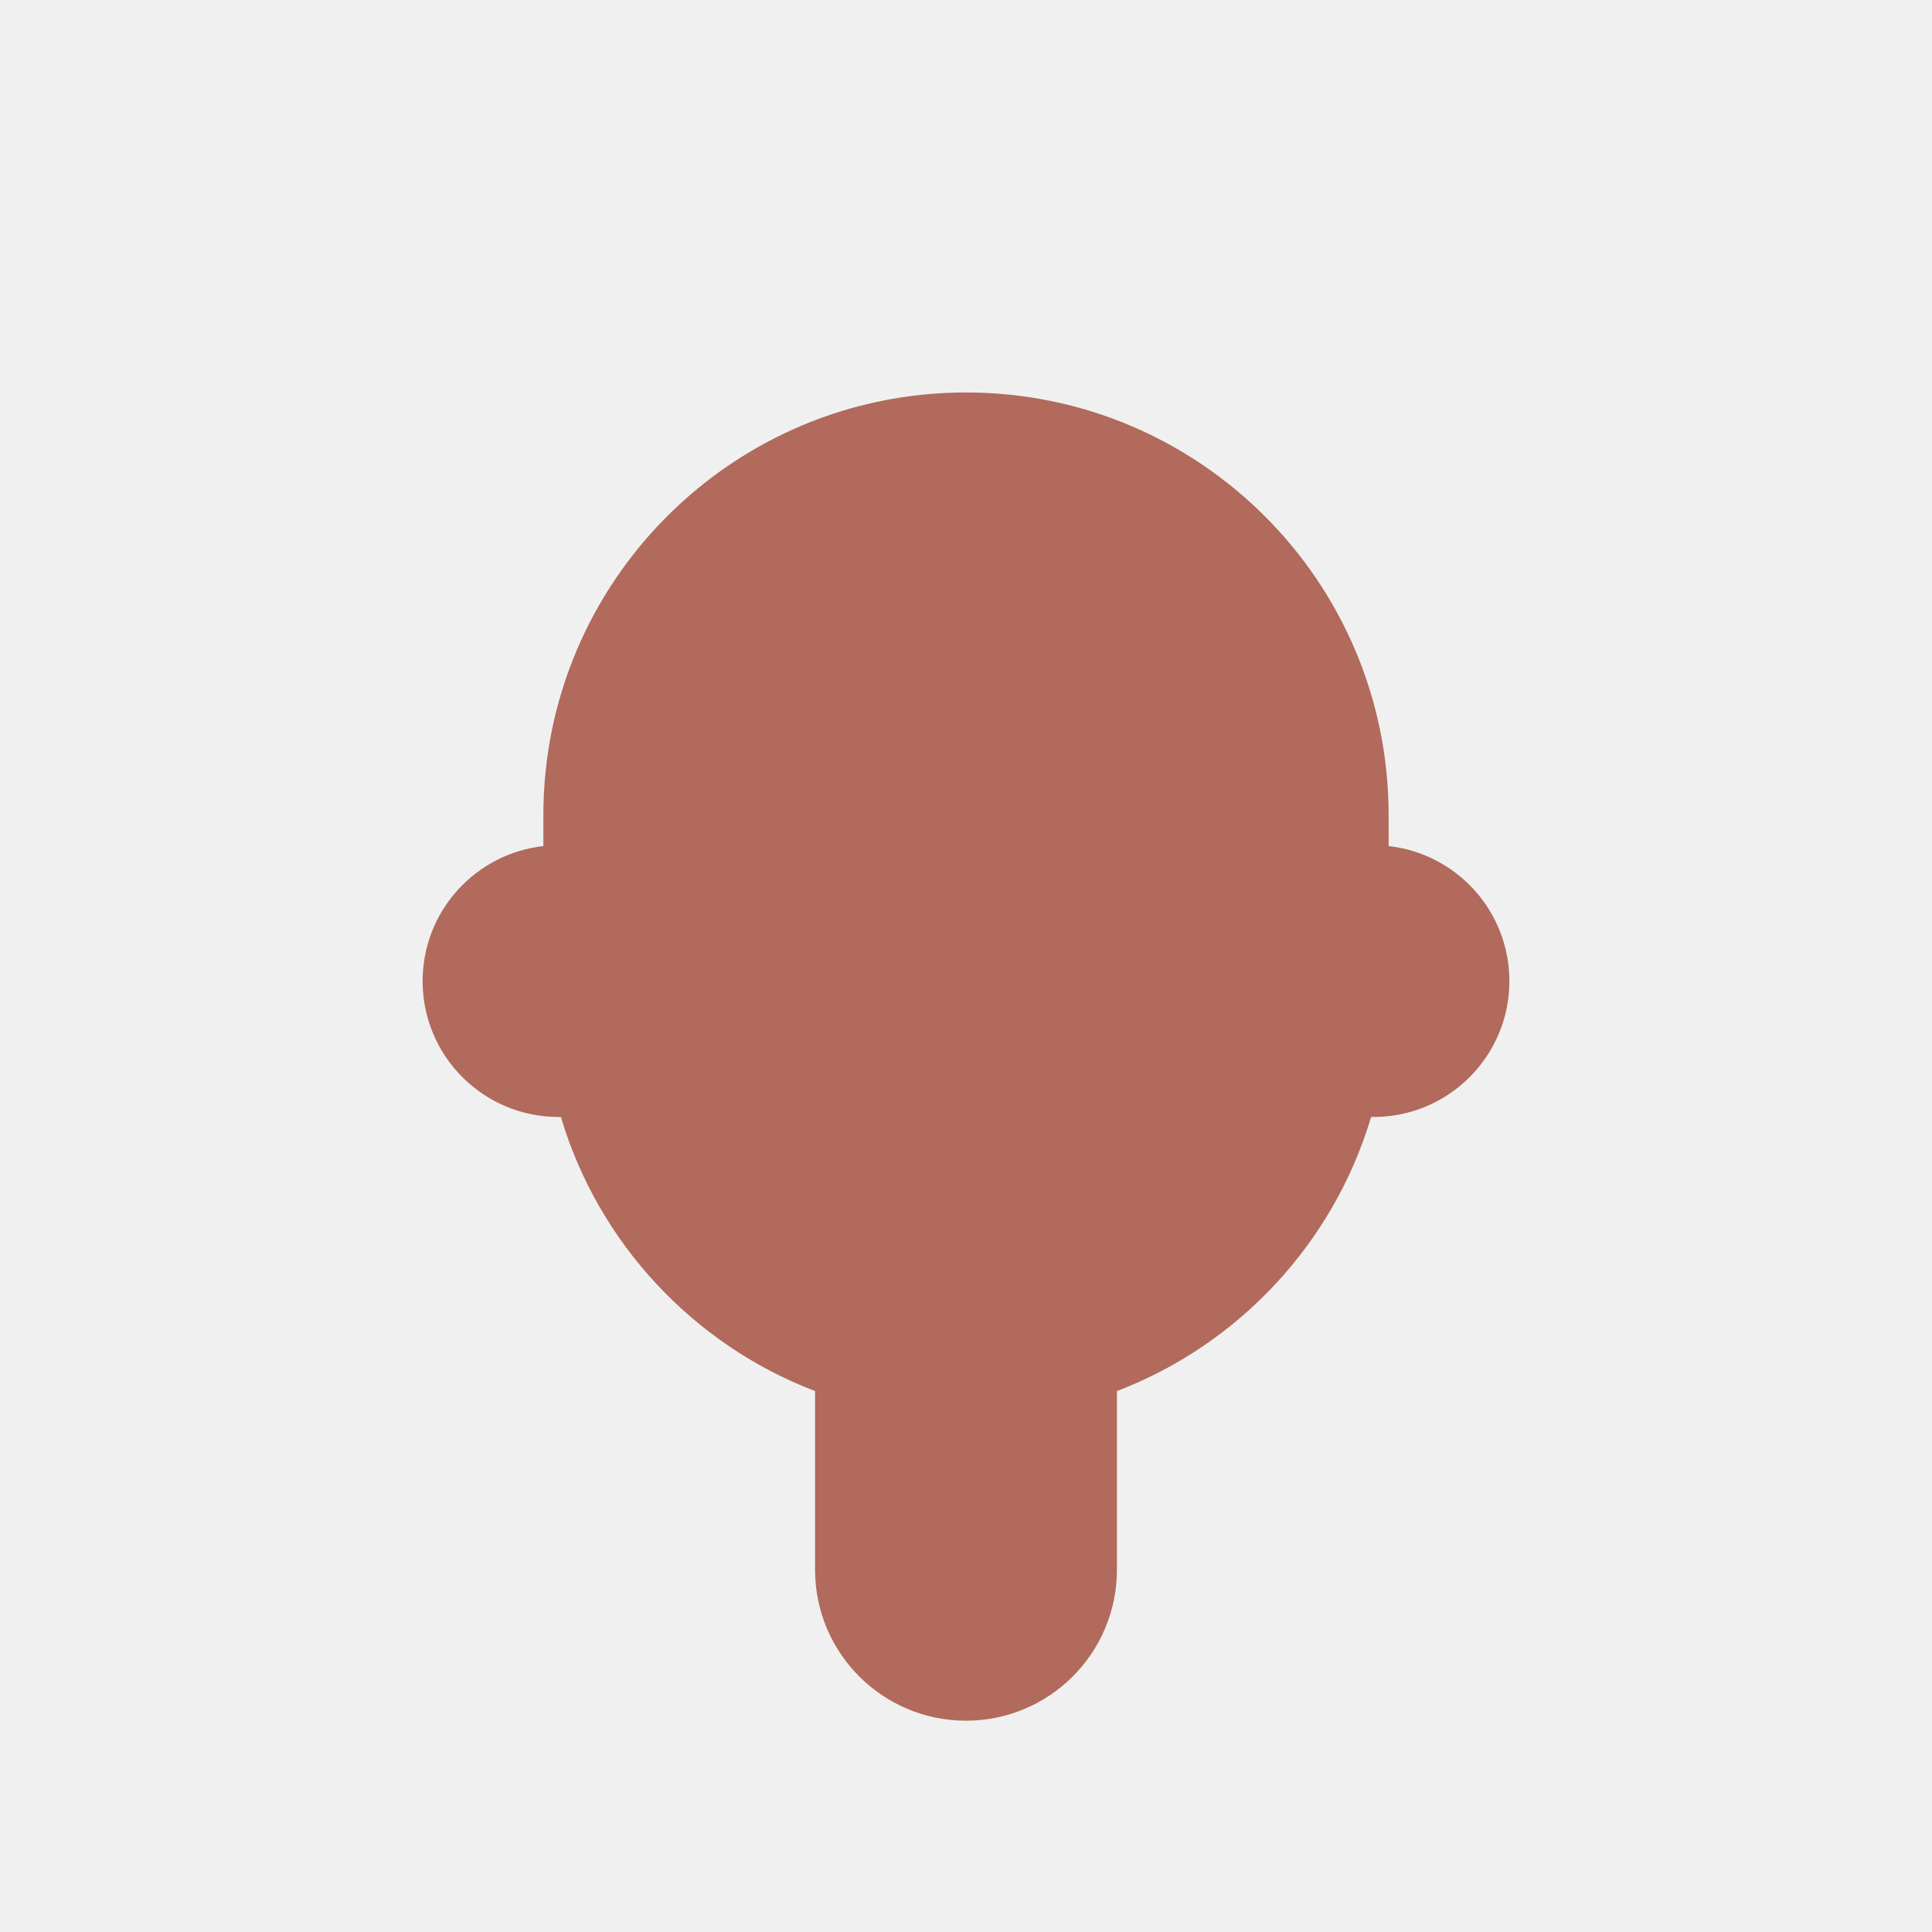
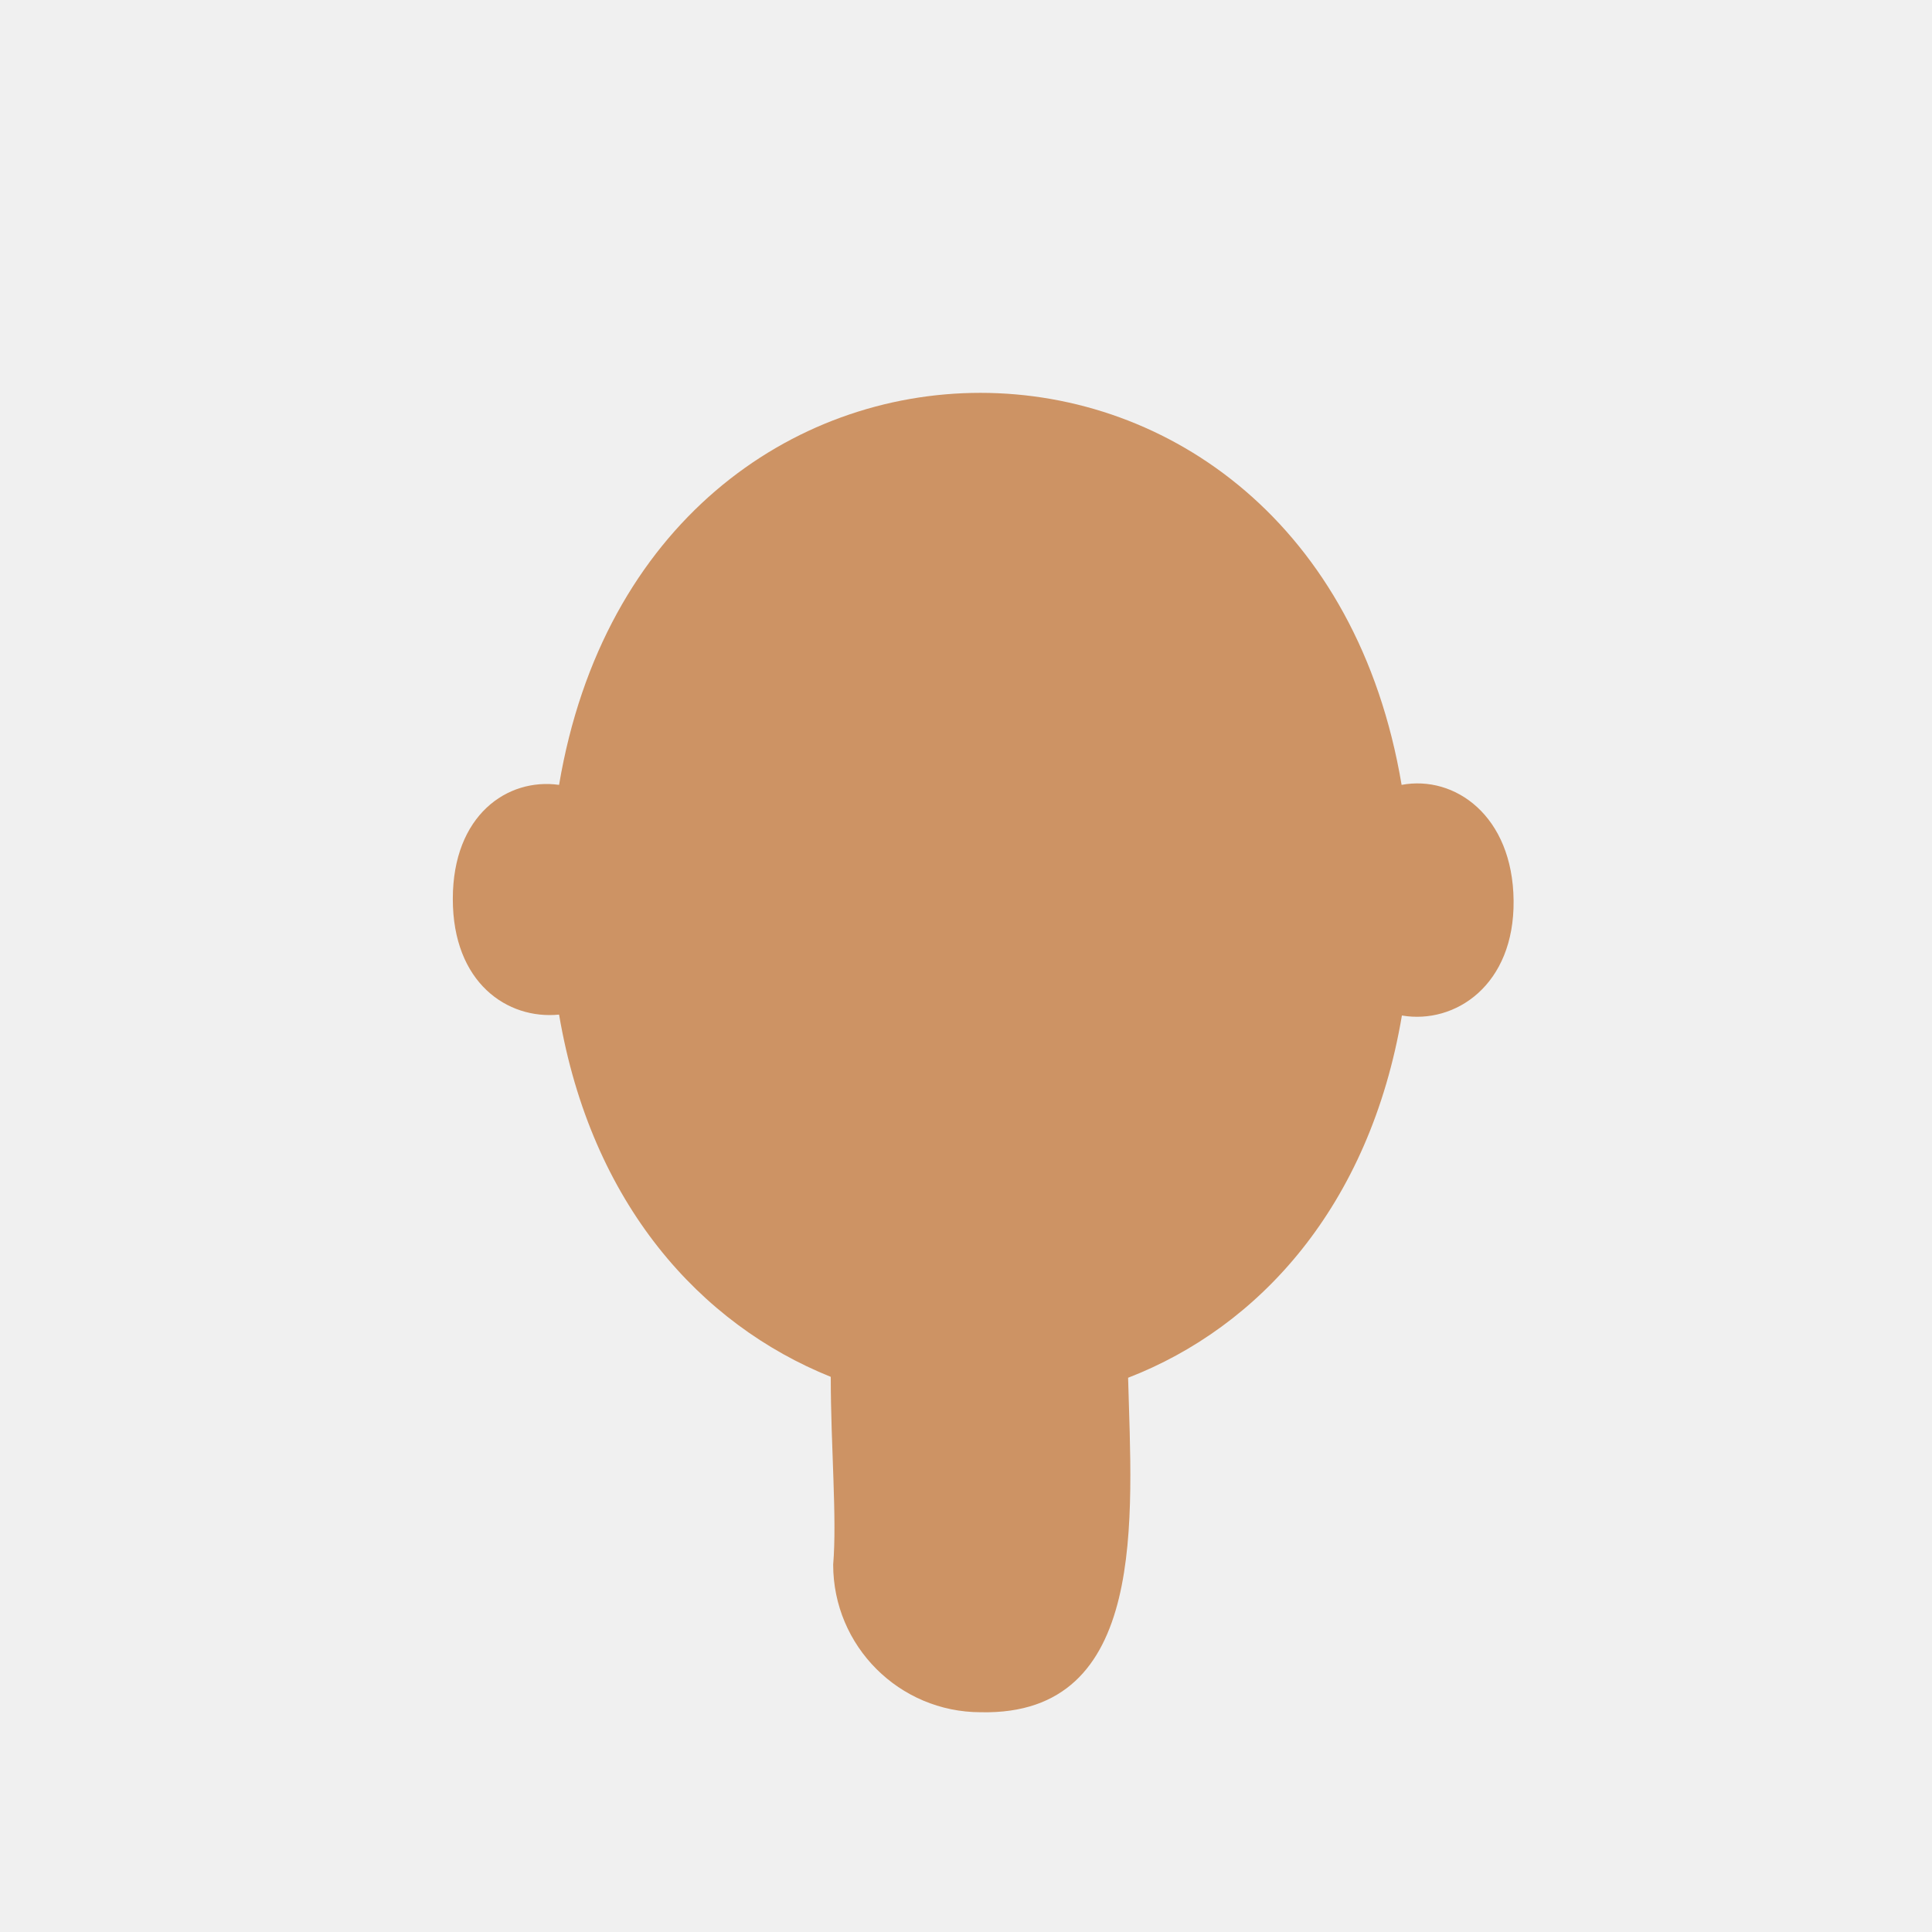
- <svg xmlns="http://www.w3.org/2000/svg" xmlns:xlink="http://www.w3.org/1999/xlink" viewBox="0 0 64 64" height="64" width="64">
-   <defs>
-     <path id="a" d="m23 33.081v5.919c0 2.761-2.239 5-5 5s-5-2.239-5-5v-5.919c-4.038-1.544-7.178-4.904-8.42-9.081-.026 0-.053.001-.08.001-2.485 0-4.5-2.015-4.5-4.5 0-2.316 1.75-4.224 4-4.473v-1.027c0-7.732 6.268-14 14-14s14 6.268 14 14v1.027c2.25.249 4 2.156 4 4.473 0 2.485-2.015 4.5-4.5 4.5-.027 0-.053-0-.08-.001-1.243 4.177-4.383 7.537-8.42 9.081z" />
-     <mask id="b" fill="#fff">
-       <use fill="none" xlink:href="#a" />
-     </mask>
-   </defs>
-   <g fill="none" fill-rule="nonzero" transform="translate(14 13)">
-     <use fill="#B16A5B" xlink:href="#a" />
-     <rect fill="#fff" height="34" mask="url(#b)" opacity=".364" rx="14" width="28" x="4" />
-   </g>
+ <svg xmlns="http://www.w3.org/2000/svg" viewBox="0 0 64 64">
+   <path transform="translate(15 13)" d="M31.43 13C28.52-4.31 6.44-4.32 3.52 13 1.81 12.76 0 14 0 16.78s1.81 4 3.52 3.83c1.07 6.28 4.68 10.26 9 12 0 2.32.21 4.68.08 6.22a4.89 4.89 0 0 0 4.89 4.89c5.57.12 5-6.48 4.88-11.08 4.34-1.68 8-5.68 9.07-12 1.76.3 3.73-1 3.7-3.81s-1.95-4.16-3.71-3.83Z" style="fill:#cd9364" />
</svg>
